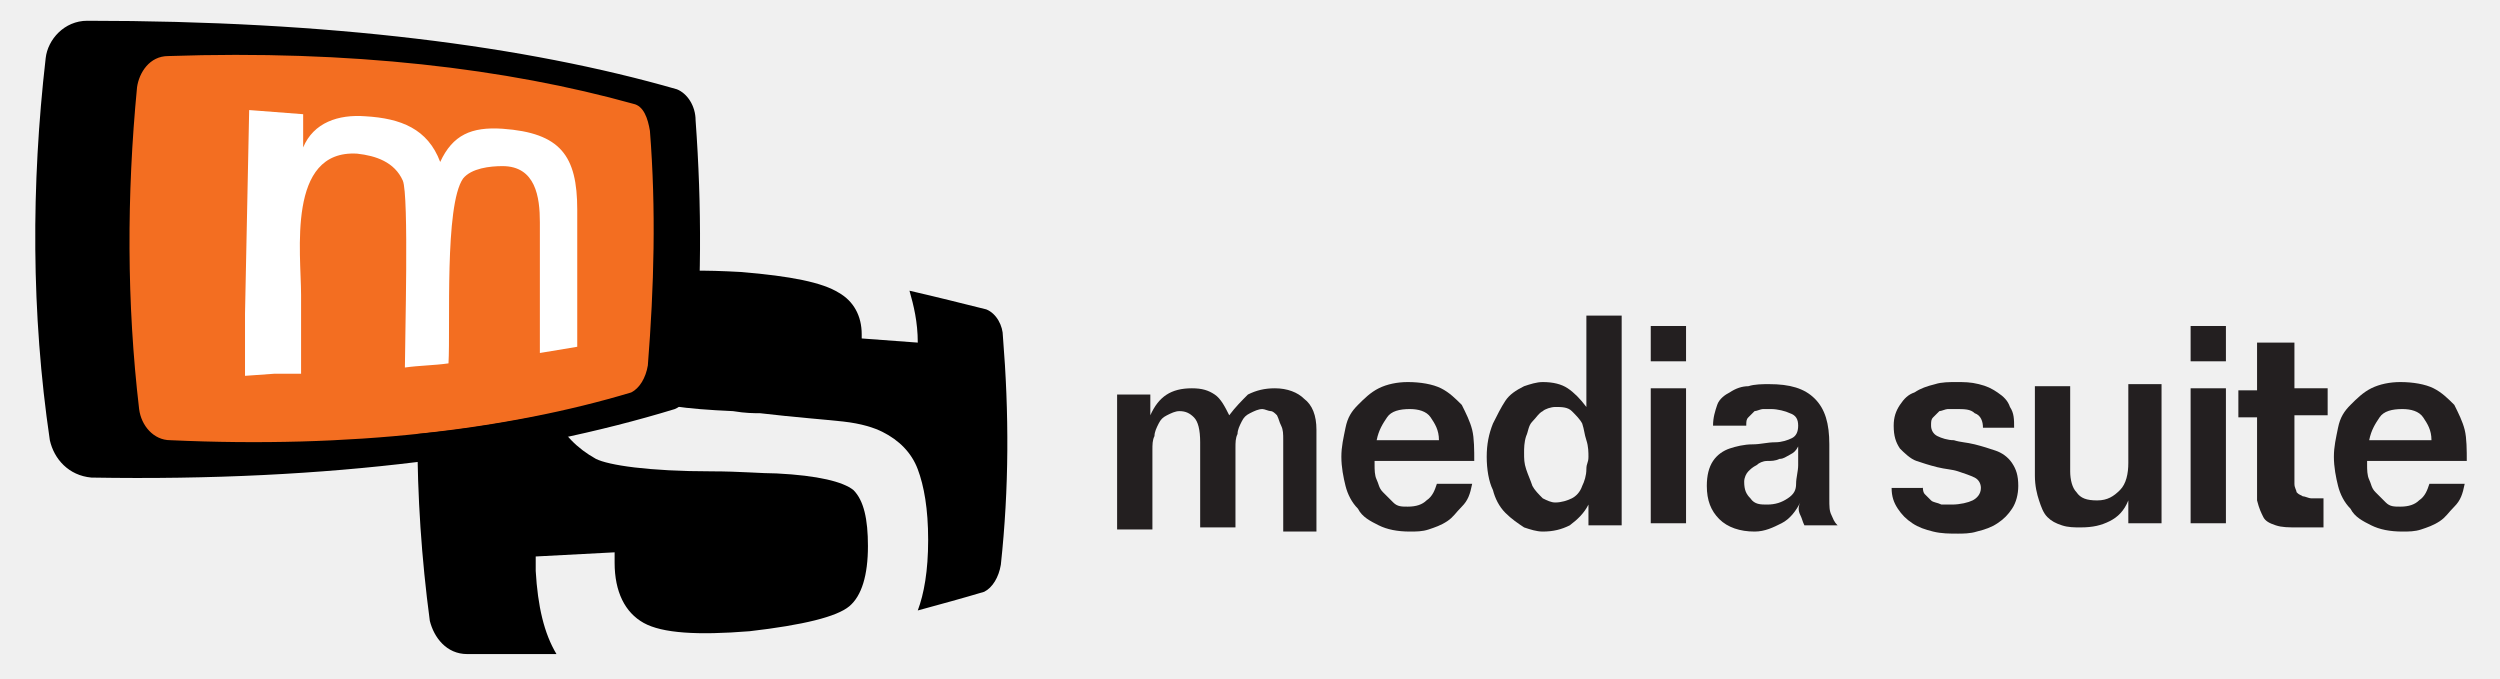
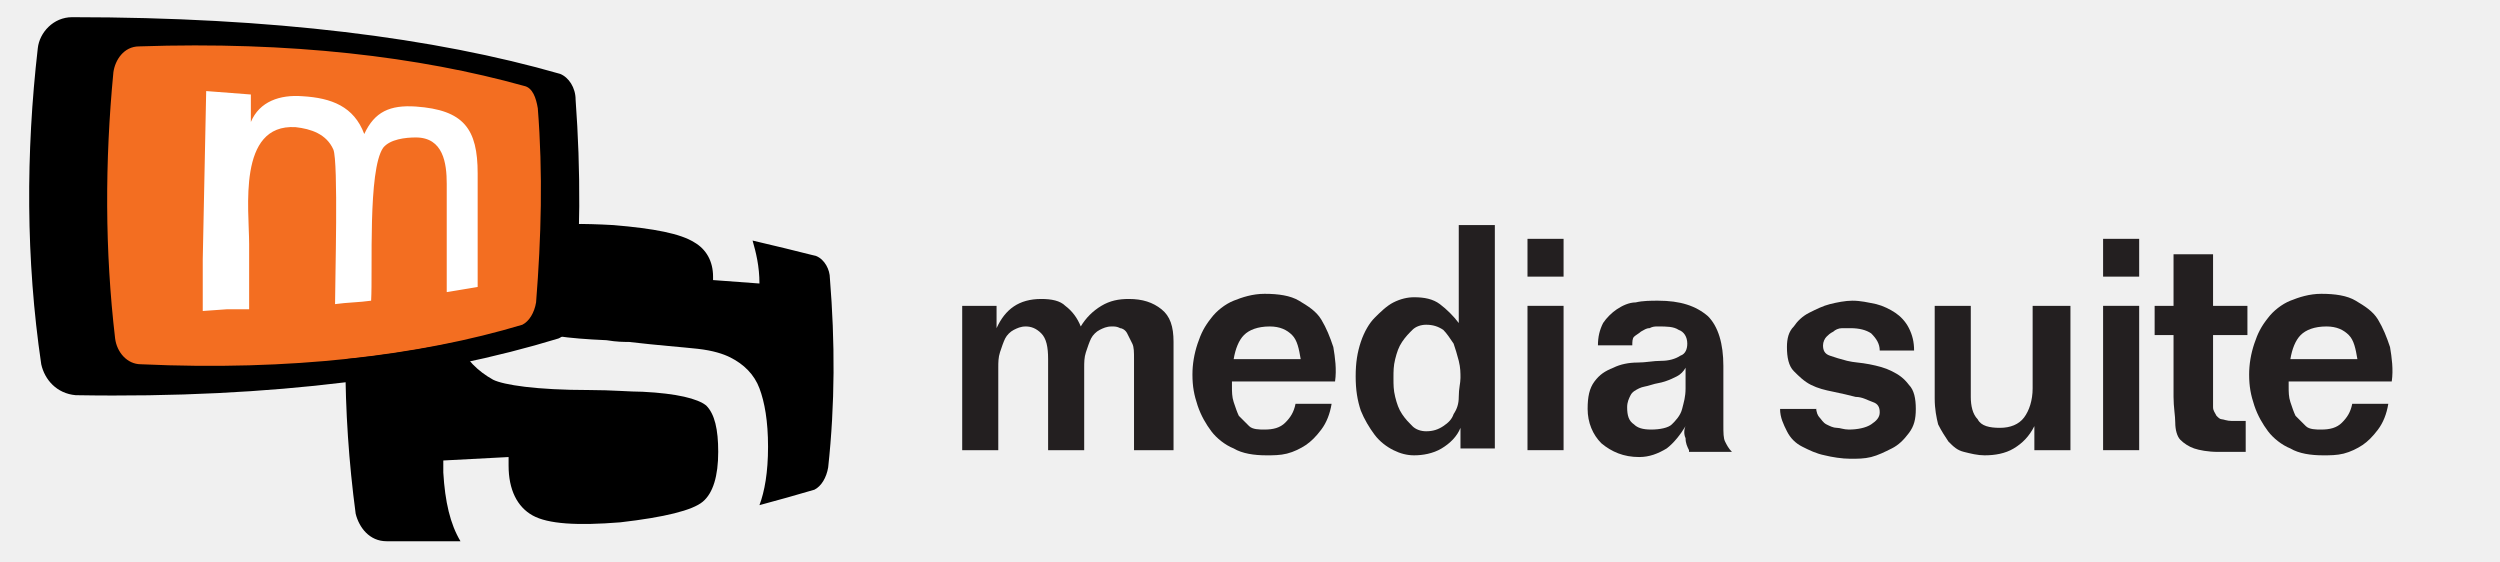
- <svg xmlns="http://www.w3.org/2000/svg" version="1.1" id="Foreground" x="0px" y="0px" viewBox="-272 404.2 120.4 32.7" style="enable-background:new -272 404.2 120.4 32.7;" xml:space="preserve">
+ <svg xmlns="http://www.w3.org/2000/svg" version="1.1" id="Foreground" x="0px" y="0px" viewBox="-272 404.2 145.5 32.7" style="enable-background:new -272 404.2 145.5 32.7;" xml:space="preserve">
  <style type="text/css">
	.st0{fill:#F36E21;}
	.st1{fill:#FFFFFF;}
	.st2{fill:#231F20;}
</style>
  <g>
    <path class="st0" d="M-267.5,425.5l7.4,1.2l13.4-1.6l5.3-1.4l1.8-0.9l-0.4-12.7c0,0-1.3-1.7-3.4-2.1c-6.4-1.2-21.3-2.3-21.3-2.3   s-3.7-0.5-3.7,2C-268.4,414-267.5,425.5-267.5,425.5z" />
    <path class="st1" d="M-260.2,422.3v-3l0.2-9.8l2.6,0.2v1.6c0.5-1.2,1.7-1.6,3-1.5c1.7,0.1,3,0.6,3.6,2.2c0.6-1.3,1.5-1.7,3-1.6   c2.8,0.2,3.6,1.3,3.6,3.9v1.6v5l-1.8,0.3c0-1.7,0-3.4,0-5.1v-1.2c0-1.2-0.2-2.7-1.8-2.7c-0.6,0-1.5,0.1-1.9,0.6   c-0.9,1.3-0.6,7.1-0.7,8.9c-0.7,0.1-1.4,0.1-2.1,0.2c0-1.3,0.2-8.3-0.1-9c-0.4-0.9-1.3-1.2-2.2-1.3c-3.4-0.2-2.7,4.8-2.7,6.8v3.8   h-1.3L-260.2,422.3z" />
    <path d="M-245.2,435.7c-1.4,0-2.8,0-4.3,0c-1,0-1.6-0.8-1.8-1.6c-0.4-3-0.6-6-0.6-9c2.3-0.2,4.5-0.6,6.6-1v0.1   c0.4,0.9,1.1,1.6,2,2.1c0.6,0.3,2.5,0.6,5.6,0.6c1.3,0,2.4,0.1,3.1,0.1c2,0.1,3.2,0.4,3.7,0.8c0.5,0.5,0.7,1.4,0.7,2.7   c0,1.4-0.3,2.4-0.9,2.9c-0.6,0.5-2.2,0.9-4.8,1.2c-2.5,0.2-4.2,0.1-5.1-0.4s-1.4-1.5-1.4-2.9v-0.5l-3.8,0.2v0.7   C-246.1,433.4-245.8,434.7-245.2,435.7z M-228.2,418.2c1.3,0.3,2.5,0.6,3.7,0.9c0.5,0.2,0.8,0.8,0.8,1.3c0.3,3.7,0.3,7.3-0.1,11   c-0.1,0.6-0.4,1.1-0.8,1.3c-1,0.3-2.1,0.6-3.2,0.9c0.3-0.8,0.5-1.9,0.5-3.4s-0.2-2.6-0.5-3.4c-0.3-0.8-0.9-1.4-1.7-1.8   c-0.4-0.2-1-0.4-1.9-0.5c-0.9-0.1-2.3-0.2-4-0.4c-0.3,0-0.7,0-1.3-0.1c-2.3-0.1-3.8-0.3-4.5-0.7c-0.1-0.1-0.2-0.2-0.3-0.2   c0.5-0.2,0.8-0.8,0.8-1.3c0.1-1.5,0.2-3,0.3-4.4c0.9-0.2,2.3-0.2,4.1-0.1c2.4,0.2,3.9,0.5,4.7,1c0.7,0.4,1.1,1.1,1.1,2v0.2l2.7,0.2   C-227.8,419.7-228,418.9-228.2,418.2z" />
    <path d="M-263.9,406.9c-0.9,0-1.4,0.8-1.5,1.5c-0.5,5.2-0.5,10.4,0.1,15.5c0.1,0.8,0.7,1.5,1.5,1.5c8.7,0.4,16.2-0.5,22.2-2.3   c0.4-0.2,0.7-0.7,0.8-1.3c0.3-3.8,0.4-7.5,0.1-11.3c-0.1-0.6-0.3-1.2-0.8-1.3C-247.6,407.5-255.1,406.6-263.9,406.9z M-267.8,405.2   c11.7,0,21.1,1.2,28.4,3.3c0.5,0.2,0.9,0.8,0.9,1.5c0.3,4.1,0.3,8.3-0.1,12.4c-0.1,0.6-0.4,1.3-0.9,1.5c-7.2,2.2-16.5,3.5-28.1,3.3   c-1.1-0.1-1.8-0.9-2-1.8c-0.9-6.1-0.9-12.3-0.2-18.4C-269.7,406.1-268.9,405.2-267.8,405.2z" />
  </g>
  <g>
-     <path class="st2" d="M-210.2,429.5v-4.1c0-0.3,0-0.5-0.1-0.7c-0.1-0.2-0.1-0.3-0.2-0.5c-0.1-0.1-0.2-0.2-0.3-0.2   c-0.1,0-0.3-0.1-0.4-0.1c-0.2,0-0.4,0.1-0.6,0.2c-0.2,0.1-0.3,0.2-0.4,0.4s-0.2,0.4-0.2,0.6c-0.1,0.2-0.1,0.4-0.1,0.7v3.8h-1.7   v-4.1c0-0.6-0.1-1-0.3-1.2c-0.2-0.2-0.4-0.3-0.7-0.3c-0.2,0-0.4,0.1-0.6,0.2c-0.2,0.1-0.3,0.2-0.4,0.4s-0.2,0.4-0.2,0.6   c-0.1,0.2-0.1,0.4-0.1,0.7v3.8h-1.7v-6.5h1.6v1h0c0.4-0.9,1-1.3,2-1.3c0.5,0,0.8,0.1,1.1,0.3c0.3,0.2,0.5,0.6,0.7,1   c0.3-0.4,0.6-0.7,0.9-1c0.4-0.2,0.8-0.3,1.3-0.3c0.6,0,1.1,0.2,1.4,0.5c0.4,0.3,0.6,0.8,0.6,1.5v4.9H-210.2z" />
-     <path class="st2" d="M-205.8,426.6c0,0.2,0,0.5,0.1,0.7s0.1,0.4,0.3,0.6s0.3,0.3,0.5,0.5s0.4,0.2,0.7,0.2c0.4,0,0.7-0.1,0.9-0.3   c0.3-0.2,0.4-0.5,0.5-0.8h1.7c-0.1,0.5-0.2,0.8-0.5,1.1s-0.4,0.5-0.7,0.7c-0.3,0.2-0.6,0.3-0.9,0.4s-0.6,0.1-0.9,0.1   c-0.6,0-1.1-0.1-1.5-0.3c-0.4-0.2-0.8-0.4-1-0.8c-0.3-0.3-0.5-0.7-0.6-1.1s-0.2-0.9-0.2-1.4c0-0.5,0.1-0.9,0.2-1.4s0.3-0.8,0.6-1.1   c0.3-0.3,0.6-0.6,1-0.8s0.9-0.3,1.4-0.3c0.6,0,1.2,0.1,1.6,0.3c0.4,0.2,0.7,0.5,1,0.8c0.2,0.4,0.4,0.8,0.5,1.2s0.1,1,0.1,1.5   H-205.8z M-202.7,425.4c0-0.5-0.2-0.8-0.4-1.1c-0.2-0.3-0.6-0.4-1-0.4c-0.5,0-0.9,0.1-1.1,0.4c-0.2,0.3-0.4,0.6-0.5,1.1H-202.7z" />
-     <path class="st2" d="M-195.5,429.5v-1h0c-0.2,0.4-0.5,0.7-0.9,1c-0.4,0.2-0.8,0.3-1.3,0.3c-0.3,0-0.6-0.1-0.9-0.2   c-0.3-0.2-0.6-0.4-0.9-0.7c-0.3-0.3-0.5-0.7-0.6-1.1c-0.2-0.4-0.3-1-0.3-1.6c0-0.6,0.1-1.1,0.3-1.6c0.2-0.4,0.4-0.8,0.6-1.1   s0.5-0.5,0.9-0.7c0.3-0.1,0.6-0.2,0.9-0.2c0.5,0,0.9,0.1,1.2,0.3c0.3,0.2,0.6,0.5,0.9,0.9h0v-4.4h1.7v10.1H-195.5z M-195.5,426.2   c0-0.2,0-0.5-0.1-0.8s-0.1-0.5-0.2-0.8c-0.1-0.2-0.3-0.4-0.5-0.6c-0.2-0.2-0.5-0.2-0.8-0.2c-0.2,0-0.5,0.1-0.6,0.2   c-0.2,0.1-0.3,0.3-0.5,0.5s-0.2,0.5-0.3,0.7c-0.1,0.3-0.1,0.6-0.1,0.8c0,0.3,0,0.5,0.1,0.8c0.1,0.3,0.2,0.5,0.3,0.8   c0.1,0.2,0.3,0.4,0.5,0.6c0.2,0.1,0.4,0.2,0.6,0.2c0.3,0,0.6-0.1,0.8-0.2s0.4-0.3,0.5-0.6c0.1-0.2,0.2-0.5,0.2-0.8   S-195.5,426.5-195.5,426.2z" />
-     <path class="st2" d="M-192.5,421.6v-1.7h1.7v1.7H-192.5z M-190.8,422.9v6.5h-1.7v-6.5H-190.8z" />
-     <path class="st2" d="M-185.1,429.5c-0.1-0.2-0.1-0.3-0.2-0.5s-0.1-0.4,0-0.6h0c-0.2,0.4-0.5,0.8-0.9,1c-0.4,0.2-0.8,0.4-1.3,0.4   c-0.7,0-1.3-0.2-1.7-0.6c-0.4-0.4-0.6-0.9-0.6-1.6c0-0.5,0.1-0.9,0.3-1.2c0.2-0.3,0.5-0.5,0.8-0.6s0.7-0.2,1.1-0.2s0.7-0.1,1.1-0.1   c0.3,0,0.6-0.1,0.8-0.2c0.2-0.1,0.3-0.3,0.3-0.6c0-0.3-0.1-0.5-0.4-0.6c-0.2-0.1-0.6-0.2-0.9-0.2c-0.1,0-0.3,0-0.4,0   c-0.1,0-0.3,0.1-0.4,0.1c-0.1,0.1-0.2,0.2-0.3,0.3c-0.1,0.1-0.1,0.2-0.1,0.4h-1.6c0-0.4,0.1-0.7,0.2-1s0.4-0.5,0.6-0.6   c0.3-0.2,0.6-0.3,0.9-0.3c0.3-0.1,0.7-0.1,1-0.1c1,0,1.7,0.2,2.2,0.7c0.5,0.5,0.7,1.2,0.7,2.2v2.6c0,0.4,0,0.6,0.1,0.8   s0.1,0.3,0.3,0.5H-185.1z M-186.9,428.5c0.4,0,0.7-0.1,1-0.3s0.4-0.4,0.4-0.7s0.1-0.6,0.1-0.9c0-0.3,0-0.6,0-0.9h0   c-0.1,0.2-0.2,0.3-0.4,0.4c-0.2,0.1-0.3,0.2-0.5,0.2c-0.2,0.1-0.4,0.1-0.6,0.1s-0.4,0.1-0.5,0.2c-0.2,0.1-0.3,0.2-0.4,0.3   s-0.2,0.3-0.2,0.5c0,0.4,0.1,0.6,0.3,0.8C-187.5,428.5-187.2,428.5-186.9,428.5z" />
-     <path class="st2" d="M-179.4,427.5c0,0.2,0,0.4,0.1,0.5s0.2,0.2,0.3,0.3c0.1,0.1,0.3,0.1,0.5,0.2c0.2,0,0.3,0,0.5,0   c0.4,0,0.8-0.1,1-0.2c0.2-0.1,0.4-0.3,0.4-0.6c0-0.2-0.1-0.4-0.3-0.5c-0.2-0.1-0.5-0.2-0.8-0.3c-0.3-0.1-0.6-0.1-1-0.2   c-0.4-0.1-0.7-0.2-1-0.3c-0.3-0.1-0.6-0.4-0.8-0.6c-0.2-0.3-0.3-0.6-0.3-1.1c0-0.4,0.1-0.7,0.3-1c0.2-0.3,0.4-0.5,0.7-0.6   c0.3-0.2,0.6-0.3,1-0.4c0.3-0.1,0.7-0.1,1-0.1c0.4,0,0.7,0,1.1,0.1s0.6,0.2,0.9,0.4c0.3,0.2,0.5,0.4,0.6,0.7c0.2,0.3,0.2,0.6,0.2,1   h-1.5c0-0.3-0.1-0.6-0.4-0.7c-0.2-0.2-0.5-0.2-0.9-0.2c-0.1,0-0.3,0-0.4,0c-0.1,0-0.3,0.1-0.4,0.1c-0.1,0.1-0.2,0.2-0.3,0.3   s-0.1,0.2-0.1,0.4c0,0.2,0.1,0.4,0.3,0.5s0.5,0.2,0.8,0.2c0.3,0.1,0.6,0.1,1,0.2c0.4,0.1,0.7,0.2,1,0.3s0.6,0.3,0.8,0.6   c0.2,0.3,0.3,0.6,0.3,1.1c0,0.4-0.1,0.8-0.3,1.1s-0.4,0.5-0.7,0.7c-0.3,0.2-0.6,0.3-1,0.4c-0.3,0.1-0.7,0.1-0.9,0.1   c-0.4,0-0.8,0-1.2-0.1c-0.4-0.1-0.7-0.2-1-0.4c-0.3-0.2-0.5-0.4-0.7-0.7s-0.3-0.6-0.3-1v0H-179.4z" />
-     <path class="st2" d="M-167.9,422.9v6.5h-1.6v-1.1h0c-0.2,0.5-0.5,0.8-0.9,1c-0.4,0.2-0.8,0.3-1.4,0.3c-0.3,0-0.6,0-0.9-0.1   s-0.5-0.2-0.7-0.4c-0.2-0.2-0.3-0.5-0.4-0.8c-0.1-0.3-0.2-0.7-0.2-1.2v-4.3h1.7v4.1c0,0.4,0.1,0.8,0.3,1c0.2,0.3,0.5,0.4,1,0.4   c0.5,0,0.8-0.2,1.1-0.5c0.3-0.3,0.4-0.8,0.4-1.3v-3.8H-167.9z" />
-     <path class="st2" d="M-166.5,421.6v-1.7h1.7v1.7H-166.5z M-164.8,422.9v6.5h-1.7v-6.5H-164.8z" />
-     <path class="st2" d="M-161.5,420.6v2.3h1.6v1.3h-1.6v2.7c0,0.2,0,0.4,0,0.6s0.1,0.3,0.1,0.4c0.1,0.1,0.1,0.1,0.3,0.2   c0.1,0,0.3,0.1,0.4,0.1c0.1,0,0.2,0,0.3,0c0.1,0,0.2,0,0.3,0v1.4c-0.2,0-0.4,0-0.6,0c-0.2,0-0.4,0-0.6,0c-0.5,0-0.8,0-1.1-0.1   c-0.3-0.1-0.5-0.2-0.6-0.4c-0.1-0.2-0.2-0.4-0.3-0.8c0-0.3,0-0.7,0-1.2v-2.8h-0.9v-1.3h0.9v-2.3H-161.5z" />
-     <path class="st2" d="M-158,426.6c0,0.2,0,0.5,0.1,0.7s0.1,0.4,0.3,0.6s0.3,0.3,0.5,0.5s0.4,0.2,0.7,0.2c0.4,0,0.7-0.1,0.9-0.3   c0.3-0.2,0.4-0.5,0.5-0.8h1.7c-0.1,0.5-0.2,0.8-0.5,1.1s-0.4,0.5-0.7,0.7c-0.3,0.2-0.6,0.3-0.9,0.4s-0.6,0.1-0.9,0.1   c-0.6,0-1.1-0.1-1.5-0.3c-0.4-0.2-0.8-0.4-1-0.8c-0.3-0.3-0.5-0.7-0.6-1.1s-0.2-0.9-0.2-1.4c0-0.5,0.1-0.9,0.2-1.4s0.3-0.8,0.6-1.1   c0.3-0.3,0.6-0.6,1-0.8s0.9-0.3,1.4-0.3c0.6,0,1.2,0.1,1.6,0.3c0.4,0.2,0.7,0.5,1,0.8c0.2,0.4,0.4,0.8,0.5,1.2s0.1,1,0.1,1.5H-158z    M-154.9,425.4c0-0.5-0.2-0.8-0.4-1.1c-0.2-0.3-0.6-0.4-1-0.4c-0.5,0-0.9,0.1-1.1,0.4c-0.2,0.3-0.4,0.6-0.5,1.1H-154.9z" />
+     <path class="st2" d="M-206,430.4v-5.3c0-0.4,0-0.7-0.1-0.9c-0.1-0.2-0.2-0.4-0.3-0.6c-0.1-0.2-0.3-0.3-0.4-0.3   c-0.2-0.1-0.3-0.1-0.5-0.1c-0.3,0-0.5,0.1-0.7,0.2c-0.2,0.1-0.4,0.3-0.5,0.5s-0.2,0.5-0.3,0.8c-0.1,0.3-0.1,0.6-0.1,0.9v4.8h-2.1   v-5.3c0-0.7-0.1-1.2-0.4-1.5c-0.3-0.3-0.6-0.4-0.9-0.4c-0.3,0-0.5,0.1-0.7,0.2c-0.2,0.1-0.4,0.3-0.5,0.5s-0.2,0.5-0.3,0.8   c-0.1,0.3-0.1,0.6-0.1,0.9v4.8h-2.1V422h2v1.3h0c0.5-1.1,1.3-1.7,2.6-1.7c0.6,0,1.1,0.1,1.4,0.4c0.4,0.3,0.7,0.7,0.9,1.2   c0.3-0.5,0.7-0.9,1.2-1.2c0.5-0.3,1-0.4,1.6-0.4c0.8,0,1.4,0.2,1.9,0.6c0.5,0.4,0.7,1,0.7,1.9v6.3H-206z" />
+     <path class="st2" d="M-200.3,426.7c0,0.3,0,0.6,0.1,0.9c0.1,0.3,0.2,0.6,0.3,0.8c0.2,0.2,0.4,0.4,0.6,0.6s0.6,0.2,0.9,0.2   c0.5,0,0.9-0.1,1.2-0.4c0.3-0.3,0.5-0.6,0.6-1.1h2.1c-0.1,0.6-0.3,1.1-0.6,1.5s-0.6,0.7-0.9,0.9c-0.3,0.2-0.7,0.4-1.1,0.5   c-0.4,0.1-0.8,0.1-1.2,0.1c-0.7,0-1.4-0.1-1.9-0.4c-0.5-0.2-1-0.6-1.3-1c-0.3-0.4-0.6-0.9-0.8-1.5c-0.2-0.6-0.3-1.1-0.3-1.8   c0-0.6,0.1-1.2,0.3-1.8c0.2-0.6,0.4-1,0.8-1.5c0.3-0.4,0.8-0.8,1.3-1s1.1-0.4,1.8-0.4c0.8,0,1.5,0.1,2,0.4c0.5,0.3,1,0.6,1.3,1.1   c0.3,0.5,0.5,1,0.7,1.6c0.1,0.6,0.2,1.3,0.1,2H-200.3z M-196.3,425.1c-0.1-0.6-0.2-1.1-0.5-1.4c-0.3-0.3-0.7-0.5-1.3-0.5   c-0.7,0-1.2,0.2-1.5,0.5c-0.3,0.3-0.5,0.8-0.6,1.4H-196.3z" />
+     <path class="st2" d="M-187,430.4v-1.3h0c-0.2,0.5-0.6,0.9-1.1,1.2c-0.5,0.3-1.1,0.4-1.6,0.4c-0.4,0-0.8-0.1-1.2-0.3   c-0.4-0.2-0.8-0.5-1.1-0.9c-0.3-0.4-0.6-0.9-0.8-1.4c-0.2-0.6-0.3-1.2-0.3-2c0-0.8,0.1-1.4,0.3-2c0.2-0.6,0.5-1.1,0.8-1.4   s0.7-0.7,1.1-0.9c0.4-0.2,0.8-0.3,1.2-0.3c0.6,0,1.1,0.1,1.5,0.4c0.4,0.3,0.8,0.7,1.1,1.1h0v-5.7h2.1v13H-187z M-187,426.2   c0-0.3,0-0.6-0.1-1c-0.1-0.4-0.2-0.7-0.3-1c-0.2-0.3-0.4-0.6-0.6-0.8c-0.3-0.2-0.6-0.3-1-0.3c-0.3,0-0.6,0.1-0.8,0.3   c-0.2,0.2-0.4,0.4-0.6,0.7s-0.3,0.6-0.4,1c-0.1,0.4-0.1,0.7-0.1,1.1c0,0.4,0,0.7,0.1,1.1c0.1,0.4,0.2,0.7,0.4,1   c0.2,0.3,0.4,0.5,0.6,0.7c0.2,0.2,0.5,0.3,0.8,0.3c0.4,0,0.7-0.1,1-0.3c0.3-0.2,0.5-0.4,0.6-0.7c0.2-0.3,0.3-0.6,0.3-1   C-187.1,426.8-187,426.5-187,426.2z" />
+     <path class="st2" d="M-183.1,420.3v-2.2h2.1v2.2H-183.1z M-181,422v8.4h-2.1V422H-181z" />
+     <path class="st2" d="M-173.7,430.4c-0.1-0.2-0.2-0.4-0.2-0.7c-0.1-0.2-0.1-0.5,0-0.7h0c-0.3,0.5-0.7,1-1.1,1.3   c-0.5,0.3-1,0.5-1.6,0.5c-0.9,0-1.6-0.3-2.2-0.8c-0.5-0.5-0.8-1.2-0.8-2c0-0.7,0.1-1.2,0.4-1.6c0.3-0.4,0.6-0.6,1.1-0.8   c0.4-0.2,0.9-0.3,1.4-0.3c0.5,0,0.9-0.1,1.4-0.1c0.4,0,0.8-0.1,1.1-0.3c0.3-0.1,0.4-0.4,0.4-0.7c0-0.4-0.2-0.7-0.5-0.8   c-0.3-0.2-0.7-0.2-1.2-0.2c-0.2,0-0.3,0-0.5,0.1c-0.2,0-0.3,0.1-0.5,0.2c-0.1,0.1-0.3,0.2-0.4,0.3c-0.1,0.1-0.1,0.3-0.1,0.5h-2   c0-0.5,0.1-0.9,0.3-1.3c0.2-0.3,0.5-0.6,0.8-0.8c0.3-0.2,0.7-0.4,1.1-0.4c0.4-0.1,0.9-0.1,1.3-0.1c1.3,0,2.2,0.3,2.9,0.9   c0.6,0.6,0.9,1.6,0.9,2.9v3.4c0,0.5,0,0.8,0.1,1c0.1,0.2,0.2,0.4,0.4,0.6H-173.7z M-175.9,429.2c0.5,0,1-0.1,1.2-0.3   s0.5-0.5,0.6-0.9s0.2-0.7,0.2-1.2c0-0.4,0-0.8,0-1.2h0c-0.1,0.2-0.3,0.4-0.5,0.5c-0.2,0.1-0.4,0.2-0.7,0.3   c-0.3,0.1-0.5,0.1-0.8,0.2s-0.5,0.1-0.7,0.2c-0.2,0.1-0.4,0.2-0.5,0.4c-0.1,0.2-0.2,0.4-0.2,0.7c0,0.5,0.1,0.8,0.4,1   C-176.7,429.1-176.4,429.2-175.9,429.2z" />
+     <path class="st2" d="M-166.3,427.9c0,0.3,0.1,0.5,0.2,0.6s0.2,0.3,0.4,0.4c0.2,0.1,0.4,0.2,0.6,0.2c0.2,0,0.4,0.1,0.7,0.1   c0.5,0,1-0.1,1.3-0.3c0.3-0.2,0.5-0.4,0.5-0.7c0-0.3-0.1-0.5-0.4-0.6c-0.3-0.1-0.6-0.3-1-0.3c-0.4-0.1-0.8-0.2-1.3-0.3   c-0.5-0.1-0.9-0.2-1.3-0.4c-0.4-0.2-0.7-0.5-1-0.8c-0.3-0.3-0.4-0.8-0.4-1.4c0-0.5,0.1-0.9,0.4-1.2c0.2-0.3,0.5-0.6,0.9-0.8   c0.4-0.2,0.8-0.4,1.2-0.5c0.4-0.1,0.9-0.2,1.3-0.2c0.5,0,0.9,0.1,1.4,0.2c0.4,0.1,0.8,0.3,1.1,0.5c0.3,0.2,0.6,0.5,0.8,0.9   c0.2,0.4,0.3,0.8,0.3,1.3h-2c0-0.4-0.2-0.7-0.5-1c-0.3-0.2-0.7-0.3-1.2-0.3c-0.2,0-0.3,0-0.5,0c-0.2,0-0.4,0.1-0.5,0.2   c-0.2,0.1-0.3,0.2-0.4,0.3c-0.1,0.1-0.2,0.3-0.2,0.5c0,0.3,0.1,0.5,0.4,0.6c0.3,0.1,0.6,0.2,1,0.3c0.4,0.1,0.8,0.1,1.3,0.2   c0.5,0.1,0.9,0.2,1.3,0.4c0.4,0.2,0.7,0.4,1,0.8c0.3,0.3,0.4,0.8,0.4,1.4c0,0.6-0.1,1-0.4,1.4c-0.3,0.4-0.6,0.7-1,0.9   c-0.4,0.2-0.8,0.4-1.2,0.5c-0.4,0.1-0.8,0.1-1.2,0.1c-0.5,0-1.1-0.1-1.5-0.2c-0.5-0.1-0.9-0.3-1.3-0.5c-0.4-0.2-0.7-0.5-0.9-0.9   c-0.2-0.4-0.4-0.8-0.4-1.3v0H-166.3z" />
+     <path class="st2" d="M-151.5,422v8.4h-2.1V429h0c-0.3,0.6-0.7,1-1.2,1.3c-0.5,0.3-1.1,0.4-1.7,0.4c-0.4,0-0.8-0.1-1.2-0.2   s-0.6-0.3-0.9-0.6c-0.2-0.3-0.4-0.6-0.6-1c-0.1-0.4-0.2-0.9-0.2-1.5V422h2.1v5.3c0,0.5,0.1,1,0.4,1.3c0.2,0.4,0.7,0.5,1.3,0.5   c0.6,0,1.1-0.2,1.4-0.6c0.3-0.4,0.5-1,0.5-1.7V422H-151.5z" />
+     <path class="st2" d="M-149.6,420.3v-2.2h2.1v2.2H-149.6z M-147.5,422v8.4h-2.1V422H-147.5z" />
+     <path class="st2" d="M-143.2,419v3h2v1.7h-2v3.5c0,0.3,0,0.5,0,0.7c0,0.2,0.1,0.3,0.2,0.5c0.1,0.1,0.2,0.2,0.3,0.2   c0.1,0,0.3,0.1,0.6,0.1c0.1,0,0.3,0,0.4,0c0.1,0,0.3,0,0.4,0v1.8c-0.3,0-0.5,0-0.8,0c-0.2,0-0.5,0-0.8,0c-0.6,0-1.1-0.1-1.4-0.2   c-0.3-0.1-0.6-0.3-0.8-0.5c-0.2-0.2-0.3-0.6-0.3-1c0-0.4-0.1-0.9-0.1-1.5v-3.6h-1.1V422h1.1v-3H-143.2z" />
+     <path class="st2" d="M-138.8,426.7c0,0.3,0,0.6,0.1,0.9c0.1,0.3,0.2,0.6,0.3,0.8c0.2,0.2,0.4,0.4,0.6,0.6c0.2,0.2,0.6,0.2,0.9,0.2   c0.5,0,0.9-0.1,1.2-0.4c0.3-0.3,0.5-0.6,0.6-1.1h2.1c-0.1,0.6-0.3,1.1-0.6,1.5c-0.3,0.4-0.6,0.7-0.9,0.9c-0.3,0.2-0.7,0.4-1.1,0.5   c-0.4,0.1-0.8,0.1-1.2,0.1c-0.7,0-1.4-0.1-1.9-0.4c-0.5-0.2-1-0.6-1.3-1c-0.3-0.4-0.6-0.9-0.8-1.5s-0.3-1.1-0.3-1.8   c0-0.6,0.1-1.2,0.3-1.8c0.2-0.6,0.4-1,0.8-1.5c0.3-0.4,0.8-0.8,1.3-1c0.5-0.2,1.1-0.4,1.8-0.4c0.8,0,1.5,0.1,2,0.4   c0.5,0.3,1,0.6,1.3,1.1c0.3,0.5,0.5,1,0.7,1.6c0.1,0.6,0.2,1.3,0.1,2H-138.8z M-134.8,425.1c-0.1-0.6-0.2-1.1-0.5-1.4   c-0.3-0.3-0.7-0.5-1.3-0.5c-0.7,0-1.2,0.2-1.5,0.5c-0.3,0.3-0.5,0.8-0.6,1.4H-134.8z" />
  </g>
</svg>
